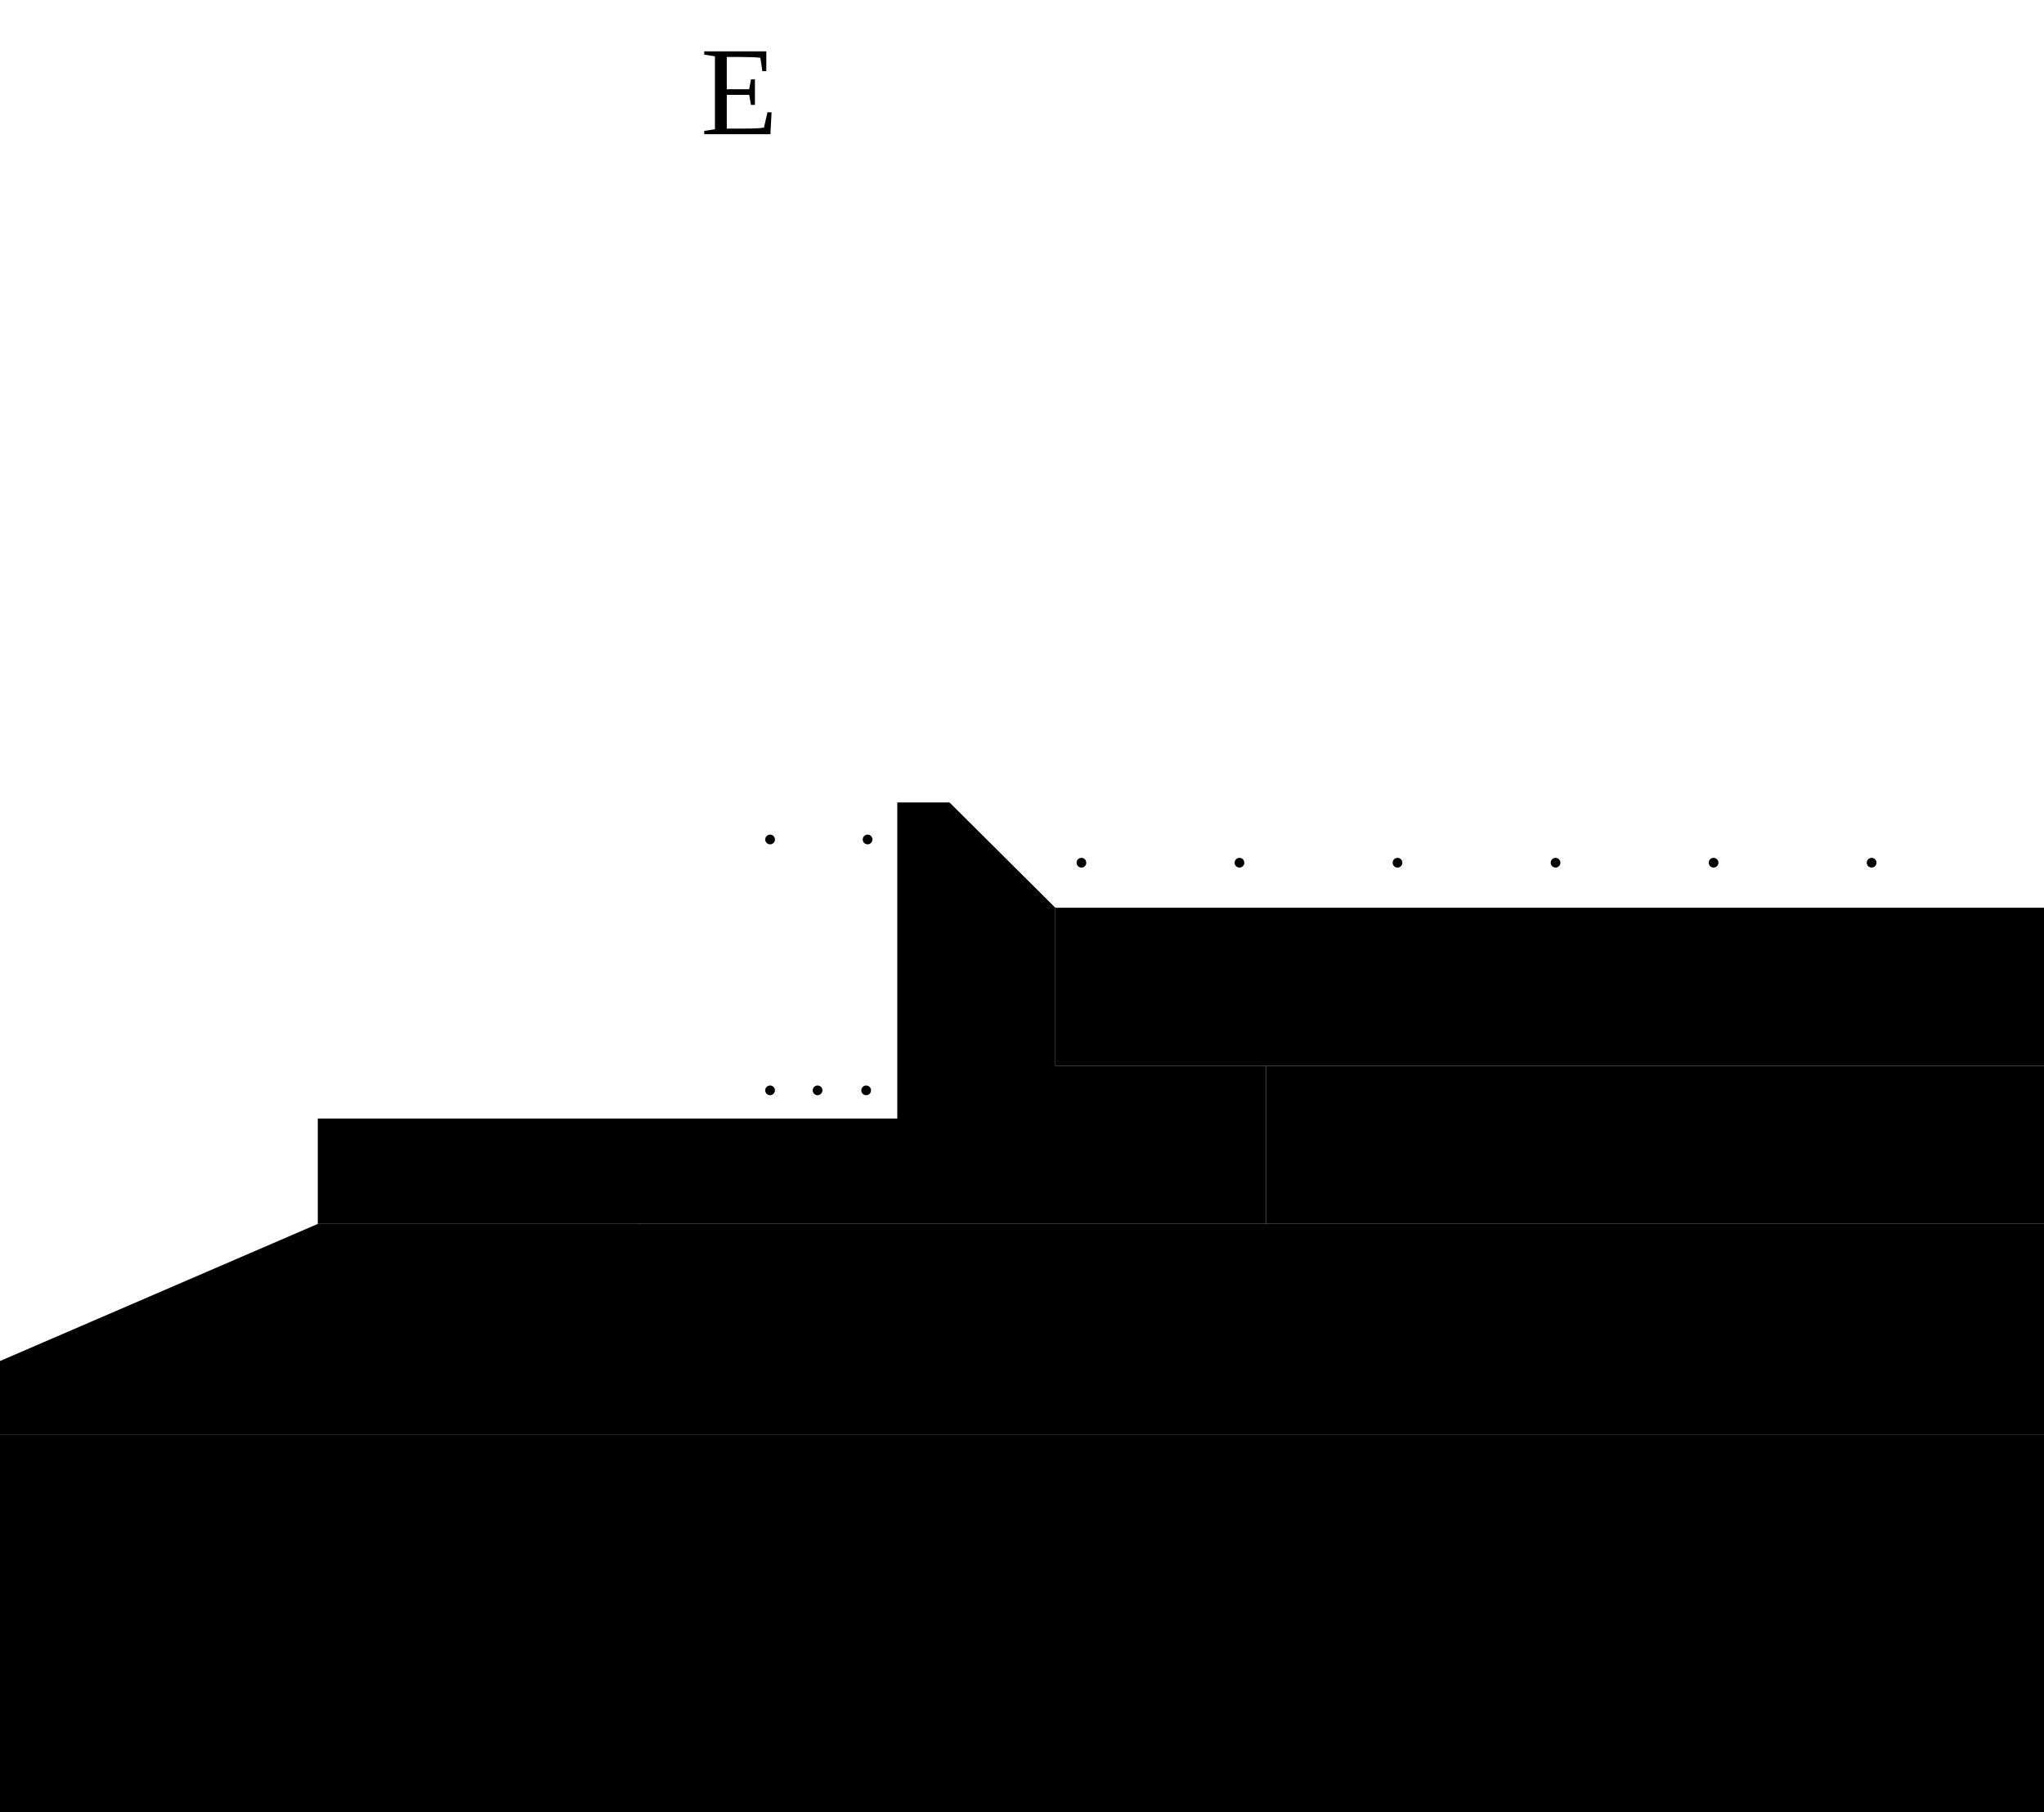
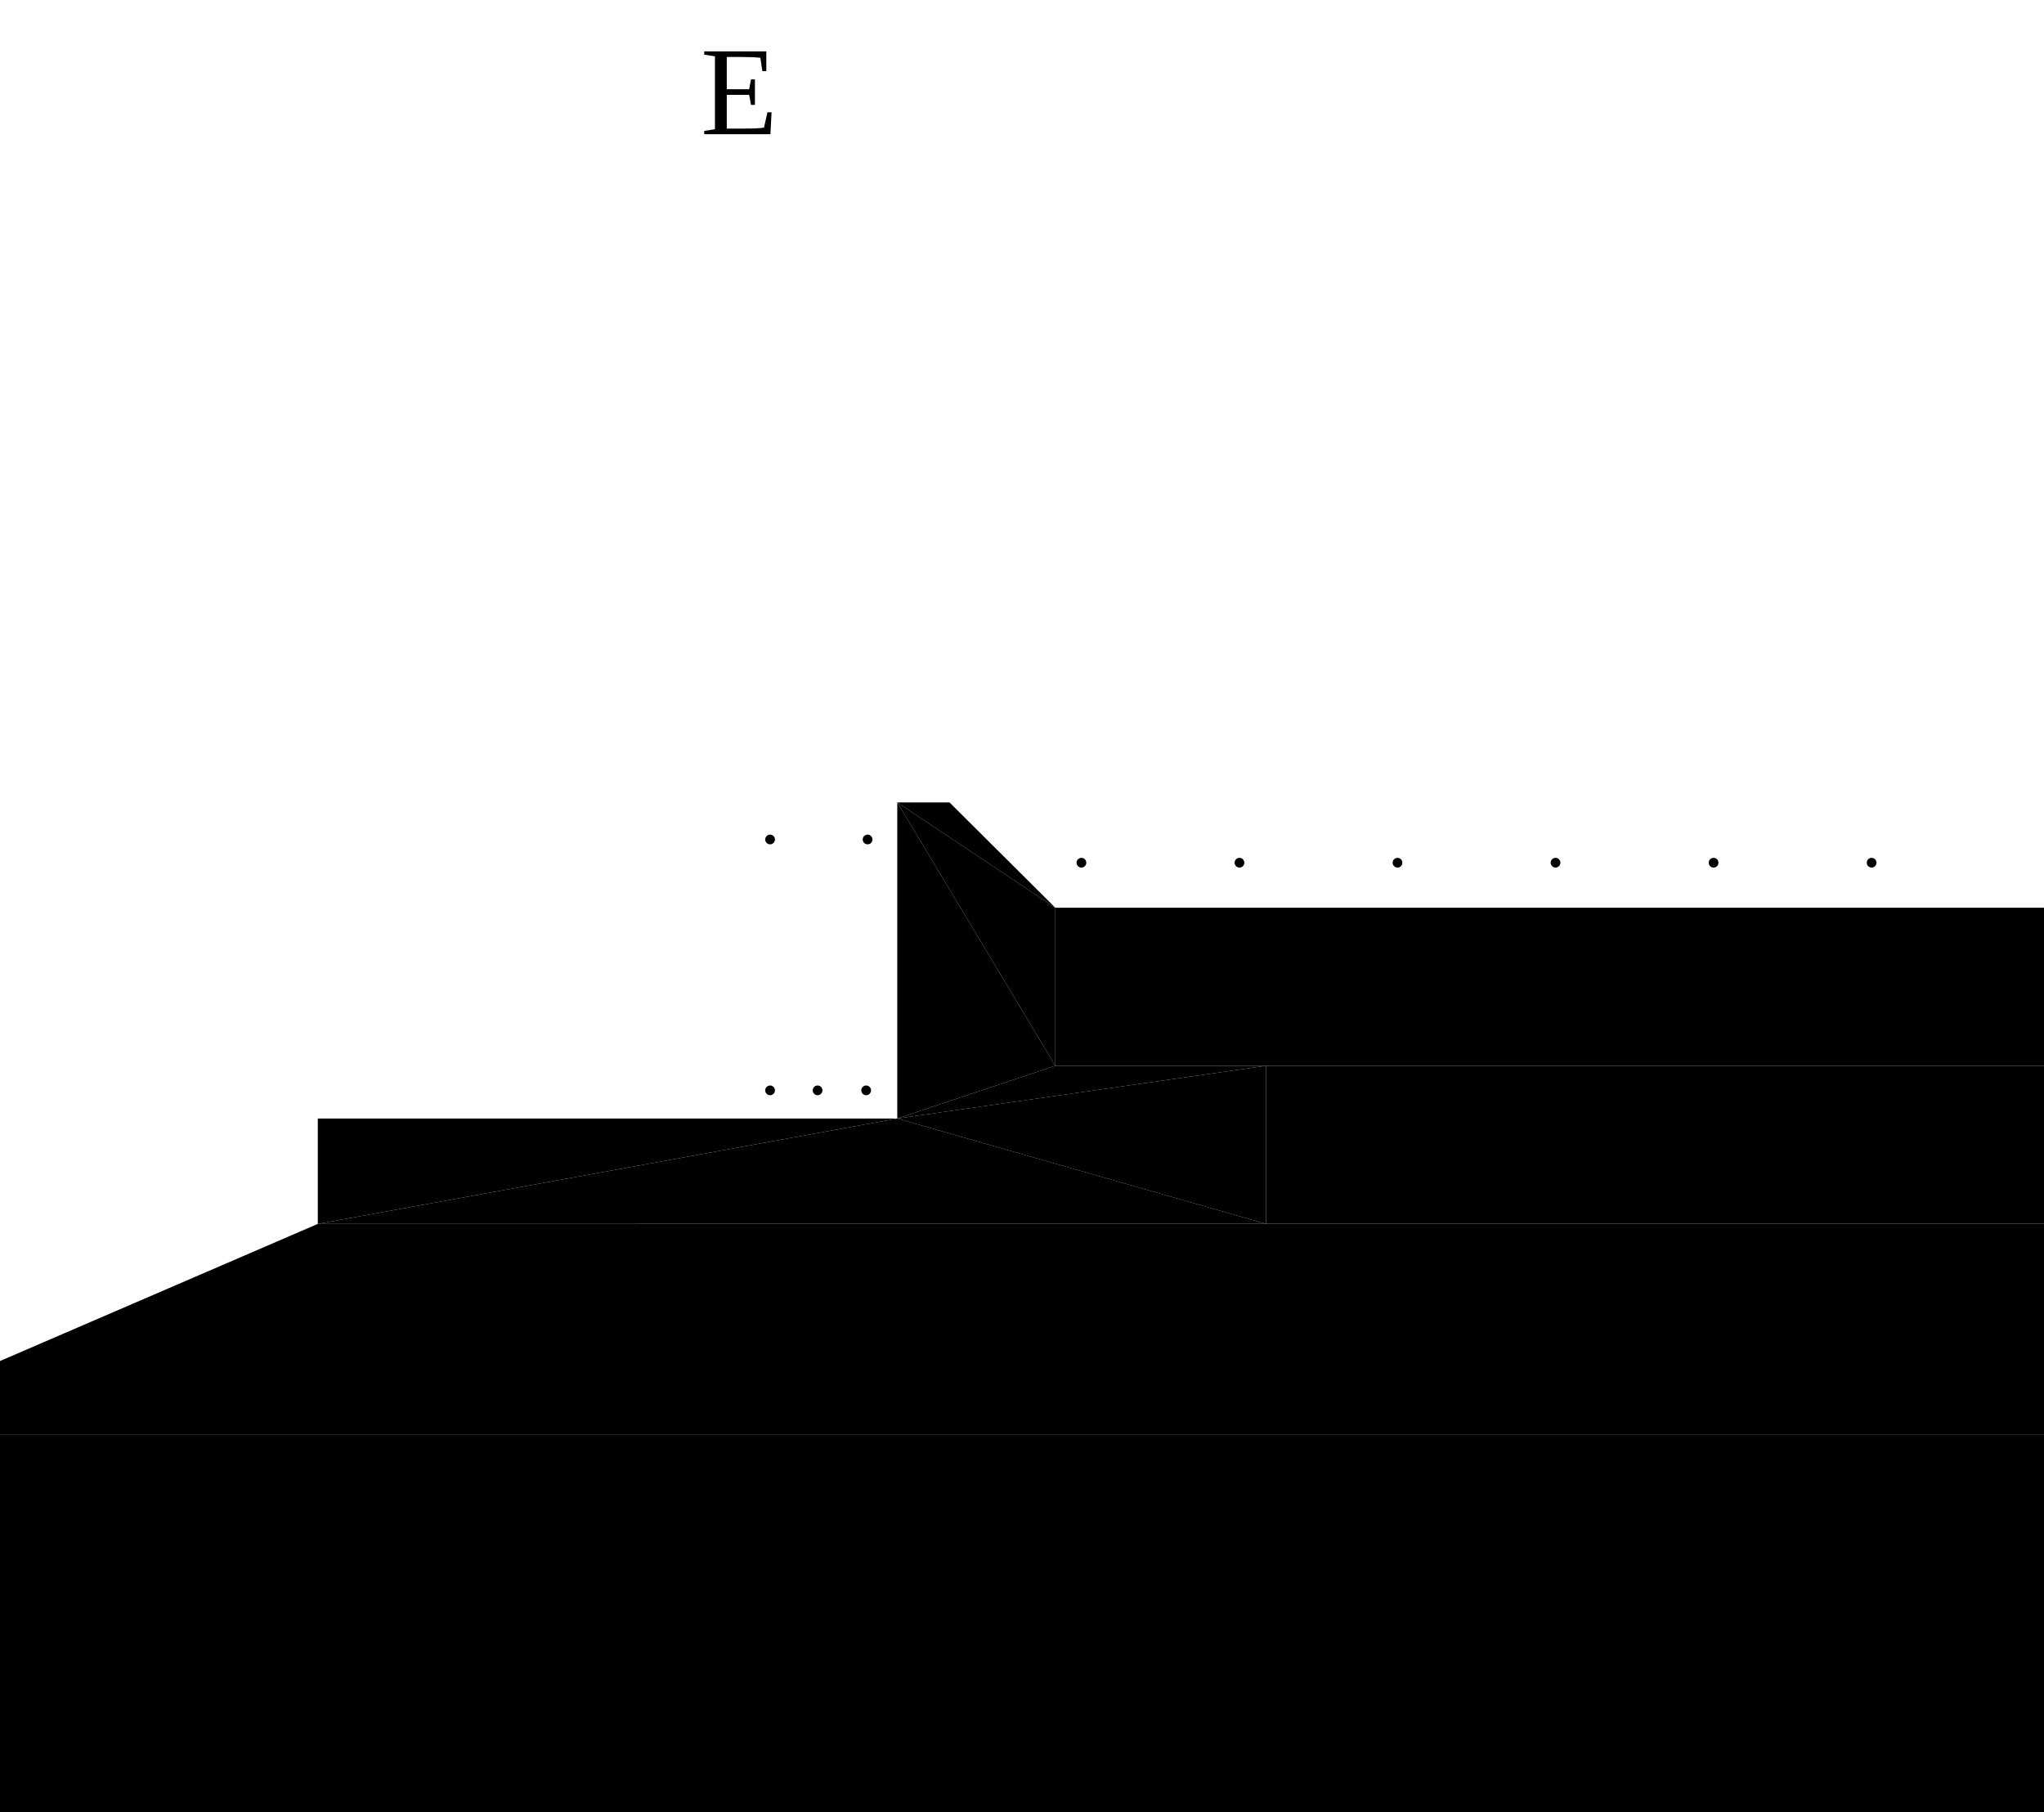
<svg xmlns="http://www.w3.org/2000/svg" xmlns:xlink="http://www.w3.org/1999/xlink" baseProfile="full" data-scale="1:10" height="171.955mm" id="root" version="1.1" viewBox="0 0 194 171.955" width="194mm">
  <defs />
+   <use transform="rotate(-90, 859.1646, -179.1132)" x="859.165" xlink:href="#elevation-arrow" y="-179.113" />
+   <use x="859.165" xlink:href="#elevation-tag" y="-179.113" />
+   <text class="ELEVATION" dominant-baseline="middle" text-anchor="middle" x="859.165" y="-181.613">-</text>
+   <text class="ELEVATION" dominant-baseline="middle" text-anchor="middle" x="859.165" y="-176.613">-</text>
+   <line class="GlobalId-1wF9jp5HDA48snb$D3h2sk IfcAnnotation PredefinedType-ContT8" x1="101.617" x2="197.538" y1="82.536" y2="82.536" />
+   <line class="GlobalId-1wF9jp5HDA48snb$D3h2sk IfcAnnotation PredefinedType-ContT8" x1="76.992" x2="110.29" y1="80.448" y2="80.448" />
+   <path class="GlobalId-073MQysBP4vvztxKe6tvaa IfcAnnotation PredefinedType-SAND" d="M -16.263 136.179 L 234.185 136.179 L 234.185 116.151 L 30.162 116.151 L -16.263 136.179" />
+   <path class="GlobalId-2HYG3x8x59IeN8MjPj3onQ IfcAnnotation PredefinedType-INSULATIONRIGID" d="M 255.776 116.145 L 255.776 101.145 L 120.162 101.145 L 120.162 116.145 L 255.776 116.145" />
+   <path class="GlobalId-22$sHobhvDePpThqzxDsu5 IfcAnnotation PredefinedType-TEXTLEADER small" d="M 141.591 57.686 L 129.414 76.186" />
+   <text dominant-baseline="baseline" style="font-size: 0;" text-anchor="start" transform="translate(141.591, 57.68643) rotate(-8.537736462515939e-07)">
+     <tspan class="GlobalId-22$sHobhvDePpThqzxDsu5 IfcAnnotation PredefinedType-TEXTLEADER small" dy="0em" x="0" y="0">C25 beton, terrændæk</tspan>
+   </text>
+   <path class="GlobalId-29GUTd4UjD5ulL5bw06pMz IfcAnnotation PredefinedType-TEXTLEADER small" d="M 120.114 40.894 L 98.62 80.448" />
+   <text dominant-baseline="baseline" style="font-size: 0;" text-anchor="start" transform="translate(120.114, 40.89363) rotate(-8.537736462515939e-07)">
+     <tspan class="GlobalId-29GUTd4UjD5ulL5bw06pMz IfcAnnotation PredefinedType-TEXTLEADER small" dy="0em" x="0" y="0">z-binder rustfri Ø6, pr. 400mm</tspan>
+   </text>
+   <path class="GlobalId-1z4cdngZH3M9SmfzSmW_Kk IfcAnnotation PredefinedType-EARTH" d="M 216.388 136.179 L 216.388 180.604 L -3.79 180.604 L -3.79 136.179 L 216.388 136.179" />
+   <use transform="rotate(90, -668.02, 119.6507)" x="-668.02" xlink:href="#elevation-arrow" y="119.651" />
+   <use x="-668.02" xlink:href="#elevation-tag" y="119.651" />
+   <text class="ELEVATION" dominant-baseline="middle" text-anchor="middle" x="-668.02" y="117.151">-</text>
+   <text class="ELEVATION" dominant-baseline="middle" text-anchor="middle" x="-668.02" y="122.151">-</text>
+   <path class="GlobalId-1F2AqLpuv2yvZcgHzJmyKK IfcAnnotation PredefinedType-BREAKLINE" d="M 58.28 2.301 L 79.49 2.355 L 100.7 2.409" />
  <path class="GlobalId-0z_1QDGJzBzRRqnTvLN23_ IfcAnnotation PredefinedType-TEXTLEADER small" d="M 122.145 17.964 L 94.662 71.651" />
  <text dominant-baseline="baseline" style="font-size: 0;" text-anchor="start" transform="translate(122.145, 17.96352) rotate(-8.537736462515939e-07)">
    <tspan class="GlobalId-0z_1QDGJzBzRRqnTvLN23_ IfcAnnotation PredefinedType-TEXTLEADER small" dy="0em" x="0" y="0">Træskelet, jf. detalje herom</tspan>
  </text>
  <path class="GlobalId-0ZmM6u0bL3jutUCe7NvexO IfcAnnotation PredefinedType-SECTIONLEVEL" d="M 161.167 136.151 L -63.175 136.151" />
  <text dominant-baseline="baseline" style="font-size: 0;" text-anchor="start" transform="translate(161.1671, 132.6507) rotate(0.0)">
    <tspan class="SECTIONLEVEL" dy="-1em" x="0" y="0">UK Fundament</tspan>
    <tspan class="SECTIONLEVEL" dy="0em" x="0" y="0">RL -165</tspan>
  </text>
  <path class="GlobalId-2KFYi2kCP4GvnHlO0h8HF7 IfcAnnotation PredefinedType-TEXTLEADER small" d="M 122.145 17.964 L 94.662 17.964" />
  <text dominant-baseline="baseline" style="font-size: 0;" text-anchor="start" transform="translate(122.145, 17.96352) rotate(-8.537736462515939e-07)">
    <tspan class="GlobalId-2KFYi2kCP4GvnHlO0h8HF7 IfcAnnotation PredefinedType-TEXTLEADER small" dy="0em" x="0" y="0">Træskelet, jf. detalje herom</tspan>
  </text>
  <line class="GlobalId-0VVYPgRY1CsRUXeYRy7bR9 IfcAnnotation PredefinedType-GRID" stroke-dasharray="12.5, 3, 3, 3" x1="70.162" x2="70.162" y1="163.892" y2="9.982" />
  <text class="GRID" dominant-baseline="middle" text-anchor="middle" x="70.162" y="163.892">E</text>
  <text class="GRID" dominant-baseline="middle" text-anchor="middle" x="70.162" y="9.982">E</text>
  <path class="GlobalId-2n$KvG1811V8EHB4sPZunZ IfcAnnotation PredefinedType-TEXTLEADER small" d="M 78.419 130.843 L 78.33 136.179" />
  <text dominant-baseline="baseline" style="font-size: 0;" text-anchor="start" transform="translate(78.4186, 130.8432) rotate(-8.537736462515939e-07)">
    <tspan class="GlobalId-2n$KvG1811V8EHB4sPZunZ IfcAnnotation PredefinedType-TEXTLEADER small" dy="0em" x="0" y="0">OSBL</tspan>
  </text>
-   <path class="GlobalId-0Y2m1M6CrADPrazH$WBsr9 IfcAnnotation PredefinedType-BLACK" d="M 72.636 103.567 L 72.662 103.653 L 72.704 103.733 L 72.762 103.803 L 72.832 103.86 L 72.912 103.903 L 72.998 103.929 L 73.088 103.938 L 73.178 103.929 L 73.265 103.903 L 73.345 103.86 L 73.415 103.803 L 73.472 103.733 L 73.515 103.653 L 73.541 103.567 L 73.55 103.477 L 73.541 103.386 L 73.515 103.3 L 73.472 103.22 L 73.415 103.15 L 73.345 103.093 L 73.265 103.05 L 73.178 103.024 L 73.088 103.015 L 72.998 103.024 L 72.912 103.05 L 72.832 103.093 L 72.762 103.15 L 72.704 103.22 L 72.662 103.3 L 72.636 103.386 L 72.627 103.477 L 72.636 103.567" />
-   <path class="GlobalId-0Y2m1M6CrADPrazH$WBsr9 IfcAnnotation PredefinedType-BLACK" d="M 81.756 103.567 L 81.782 103.653 L 81.825 103.733 L 81.882 103.803 L 81.952 103.86 L 82.032 103.903 L 82.119 103.929 L 82.209 103.938 L 82.299 103.929 L 82.386 103.903 L 82.466 103.86 L 82.535 103.803 L 82.593 103.733 L 82.636 103.653 L 82.662 103.567 L 82.671 103.477 L 82.662 103.386 L 82.636 103.3 L 82.593 103.22 L 82.535 103.15 L 82.466 103.093 L 82.386 103.05 L 82.299 103.024 L 82.209 103.015 L 82.119 103.024 L 82.032 103.05 L 81.952 103.093 L 81.882 103.15 L 81.825 103.22 L 81.782 103.3 L 81.756 103.386 L 81.747 103.477 L 81.756 103.567" />
-   <path class="GlobalId-0Y2m1M6CrADPrazH$WBsr9 IfcAnnotation PredefinedType-BLACK" d="M 77.145 103.567 L 77.172 103.653 L 77.214 103.733 L 77.272 103.803 L 77.342 103.86 L 77.422 103.903 L 77.508 103.929 L 77.598 103.938 L 77.688 103.929 L 77.775 103.903 L 77.855 103.86 L 77.925 103.803 L 77.982 103.733 L 78.025 103.653 L 78.051 103.567 L 78.06 103.477 L 78.051 103.386 L 78.025 103.3 L 77.982 103.22 L 77.925 103.15 L 77.855 103.093 L 77.775 103.05 L 77.688 103.024 L 77.598 103.015 L 77.508 103.024 L 77.422 103.05 L 77.342 103.093 L 77.272 103.15 L 77.214 103.22 L 77.172 103.3 L 77.145 103.386 L 77.137 103.477 L 77.145 103.567" />
-   <path class="GlobalId-0Y2m1M6CrADPrazH$WBsr9 IfcAnnotation PredefinedType-BLACK" d="M 72.637 79.758 L 72.663 79.844 L 72.706 79.924 L 72.763 79.994 L 72.833 80.051 L 72.913 80.094 L 73 80.12 L 73.09 80.129 L 73.18 80.12 L 73.266 80.094 L 73.346 80.051 L 73.416 79.994 L 73.474 79.924 L 73.516 79.844 L 73.543 79.758 L 73.552 79.668 L 73.543 79.577 L 73.516 79.491 L 73.474 79.411 L 73.416 79.341 L 73.346 79.284 L 73.266 79.241 L 73.18 79.215 L 73.09 79.206 L 73 79.215 L 72.913 79.241 L 72.833 79.284 L 72.763 79.341 L 72.706 79.411 L 72.663 79.491 L 72.637 79.577 L 72.628 79.668 L 72.637 79.758" />
-   <path class="GlobalId-0Y2m1M6CrADPrazH$WBsr9 IfcAnnotation PredefinedType-BLACK" d="M 81.891 79.758 L 81.918 79.844 L 81.96 79.924 L 82.018 79.994 L 82.088 80.051 L 82.168 80.094 L 82.254 80.12 L 82.344 80.129 L 82.434 80.12 L 82.521 80.094 L 82.601 80.051 L 82.671 79.994 L 82.728 79.924 L 82.771 79.844 L 82.797 79.758 L 82.806 79.668 L 82.797 79.577 L 82.771 79.491 L 82.728 79.411 L 82.671 79.341 L 82.601 79.284 L 82.521 79.241 L 82.434 79.215 L 82.344 79.206 L 82.254 79.215 L 82.168 79.241 L 82.088 79.284 L 82.018 79.341 L 81.96 79.411 L 81.918 79.491 L 81.891 79.577 L 81.883 79.668 L 81.891 79.758" />
-   <path class="GlobalId-0Y2m1M6CrADPrazH$WBsr9 IfcAnnotation PredefinedType-BLACK" d="M 102.187 81.962 L 102.213 82.049 L 102.256 82.129 L 102.313 82.199 L 102.383 82.256 L 102.463 82.299 L 102.55 82.325 L 102.64 82.334 L 102.73 82.325 L 102.816 82.299 L 102.896 82.256 L 102.966 82.199 L 103.023 82.129 L 103.066 82.049 L 103.092 81.962 L 103.101 81.872 L 103.092 81.782 L 103.066 81.696 L 103.023 81.616 L 102.966 81.546 L 102.896 81.488 L 102.816 81.446 L 102.73 81.42 L 102.64 81.411 L 102.55 81.42 L 102.463 81.446 L 102.383 81.488 L 102.313 81.546 L 102.256 81.616 L 102.213 81.696 L 102.187 81.782 L 102.178 81.872 L 102.187 81.962" />
-   <path class="GlobalId-0Y2m1M6CrADPrazH$WBsr9 IfcAnnotation PredefinedType-BLACK" d="M 117.187 81.962 L 117.213 82.049 L 117.256 82.129 L 117.313 82.199 L 117.383 82.256 L 117.463 82.299 L 117.55 82.325 L 117.64 82.334 L 117.73 82.325 L 117.816 82.299 L 117.896 82.256 L 117.966 82.199 L 118.023 82.129 L 118.066 82.049 L 118.092 81.962 L 118.101 81.872 L 118.092 81.782 L 118.066 81.696 L 118.023 81.616 L 117.966 81.546 L 117.896 81.488 L 117.816 81.446 L 117.73 81.42 L 117.64 81.411 L 117.55 81.42 L 117.463 81.446 L 117.383 81.488 L 117.313 81.546 L 117.256 81.616 L 117.213 81.696 L 117.187 81.782 L 117.178 81.872 L 117.187 81.962" />
-   <path class="GlobalId-0Y2m1M6CrADPrazH$WBsr9 IfcAnnotation PredefinedType-BLACK" d="M 132.187 81.962 L 132.213 82.049 L 132.256 82.129 L 132.313 82.199 L 132.383 82.256 L 132.463 82.299 L 132.55 82.325 L 132.64 82.334 L 132.73 82.325 L 132.816 82.299 L 132.896 82.256 L 132.966 82.199 L 133.024 82.129 L 133.066 82.049 L 133.092 81.962 L 133.101 81.872 L 133.092 81.782 L 133.066 81.696 L 133.024 81.616 L 132.966 81.546 L 132.896 81.488 L 132.816 81.446 L 132.73 81.42 L 132.64 81.411 L 132.55 81.42 L 132.463 81.446 L 132.383 81.488 L 132.313 81.546 L 132.256 81.616 L 132.213 81.696 L 132.187 81.782 L 132.178 81.872 L 132.187 81.962" />
-   <path class="GlobalId-0Y2m1M6CrADPrazH$WBsr9 IfcAnnotation PredefinedType-BLACK" d="M 147.187 81.962 L 147.213 82.049 L 147.256 82.129 L 147.313 82.199 L 147.383 82.256 L 147.463 82.299 L 147.549 82.325 L 147.64 82.334 L 147.73 82.325 L 147.816 82.299 L 147.896 82.256 L 147.966 82.199 L 148.023 82.129 L 148.066 82.049 L 148.092 81.962 L 148.101 81.872 L 148.092 81.782 L 148.066 81.696 L 148.023 81.616 L 147.966 81.546 L 147.896 81.488 L 147.816 81.446 L 147.73 81.42 L 147.64 81.411 L 147.549 81.42 L 147.463 81.446 L 147.383 81.488 L 147.313 81.546 L 147.256 81.616 L 147.213 81.696 L 147.187 81.782 L 147.178 81.872 L 147.187 81.962" />
-   <path class="GlobalId-0Y2m1M6CrADPrazH$WBsr9 IfcAnnotation PredefinedType-BLACK" d="M 162.187 81.962 L 162.213 82.049 L 162.256 82.129 L 162.313 82.199 L 162.383 82.256 L 162.463 82.299 L 162.55 82.325 L 162.64 82.334 L 162.73 82.325 L 162.816 82.299 L 162.896 82.256 L 162.966 82.199 L 163.024 82.129 L 163.066 82.049 L 163.092 81.962 L 163.101 81.872 L 163.092 81.782 L 163.066 81.696 L 163.024 81.616 L 162.966 81.546 L 162.896 81.488 L 162.816 81.446 L 162.73 81.42 L 162.64 81.411 L 162.55 81.42 L 162.463 81.446 L 162.383 81.488 L 162.313 81.546 L 162.256 81.616 L 162.213 81.696 L 162.187 81.782 L 162.178 81.872 L 162.187 81.962" />
-   <path class="GlobalId-0Y2m1M6CrADPrazH$WBsr9 IfcAnnotation PredefinedType-BLACK" d="M 177.187 81.962 L 177.213 82.049 L 177.256 82.129 L 177.313 82.199 L 177.383 82.256 L 177.463 82.299 L 177.55 82.325 L 177.64 82.334 L 177.73 82.325 L 177.816 82.299 L 177.896 82.256 L 177.966 82.199 L 178.023 82.129 L 178.066 82.049 L 178.092 81.962 L 178.101 81.872 L 178.092 81.782 L 178.066 81.696 L 178.023 81.616 L 177.966 81.546 L 177.896 81.488 L 177.816 81.446 L 177.73 81.42 L 177.64 81.411 L 177.55 81.42 L 177.463 81.446 L 177.383 81.488 L 177.313 81.546 L 177.256 81.616 L 177.213 81.696 L 177.187 81.782 L 177.178 81.872 L 177.187 81.962" />
+   <path class="GlobalId-0Y2m1M6CrADPrazH$WBsr9 IfcAnnotation PredefinedType-BLACK" d="M 81.952 103.86 L 82.032 103.903 L 82.119 103.929 L 82.209 103.938 L 82.299 103.929 L 82.386 103.903 L 82.466 103.86 L 82.535 103.803 L 82.593 103.733 L 82.636 103.653 L 82.662 103.567 L 82.671 103.477 L 82.662 103.386 L 82.636 103.3 L 82.593 103.22 L 82.535 103.15 L 82.466 103.093 L 82.386 103.05 L 82.299 103.024 L 82.209 103.015 L 82.119 103.024 L 82.032 103.05 L 81.952 103.093 L 81.882 103.15 L 81.825 103.22 L 81.782 103.3 L 81.756 103.386 L 81.747 103.477 L 81.756 103.567 L 81.782 103.653 L 81.825 103.733 L 81.882 103.803 L 81.952 103.86" />
+   <path class="GlobalId-0Y2m1M6CrADPrazH$WBsr9 IfcAnnotation PredefinedType-BLACK" d="M 177.55 82.325 L 177.64 82.334 L 177.73 82.325 L 177.816 82.299 L 177.896 82.256 L 177.966 82.199 L 178.023 82.129 L 178.066 82.049 L 178.092 81.962 L 178.101 81.872 L 178.092 81.782 L 178.066 81.696 L 178.023 81.616 L 177.966 81.546 L 177.896 81.488 L 177.816 81.446 L 177.73 81.42 L 177.64 81.411 L 177.55 81.42 L 177.463 81.446 L 177.383 81.488 L 177.313 81.546 L 177.256 81.616 L 177.213 81.696 L 177.187 81.782 L 177.178 81.872 L 177.187 81.962 L 177.213 82.049 L 177.256 82.129 L 177.313 82.199 L 177.383 82.256 L 177.463 82.299 L 177.55 82.325" />
+   <path class="GlobalId-0Y2m1M6CrADPrazH$WBsr9 IfcAnnotation PredefinedType-BLACK" d="M 77.145 103.386 L 77.137 103.477 L 77.145 103.567 L 77.172 103.653 L 77.214 103.733 L 77.272 103.803 L 77.342 103.86 L 77.422 103.903 L 77.508 103.929 L 77.598 103.938 L 77.688 103.929 L 77.775 103.903 L 77.855 103.86 L 77.925 103.803 L 77.982 103.733 L 78.025 103.653 L 78.051 103.567 L 78.06 103.477 L 78.051 103.386 L 78.025 103.3 L 77.982 103.22 L 77.925 103.15 L 77.855 103.093 L 77.775 103.05 L 77.688 103.024 L 77.598 103.015 L 77.508 103.024 L 77.422 103.05 L 77.342 103.093 L 77.272 103.15 L 77.214 103.22 L 77.172 103.3 L 77.145 103.386" />
+   <path class="GlobalId-0Y2m1M6CrADPrazH$WBsr9 IfcAnnotation PredefinedType-BLACK" d="M 82.088 79.284 L 82.018 79.341 L 81.96 79.411 L 81.918 79.491 L 81.891 79.577 L 81.883 79.668 L 81.891 79.758 L 81.918 79.844 L 81.96 79.924 L 82.018 79.994 L 82.088 80.051 L 82.168 80.094 L 82.254 80.12 L 82.344 80.129 L 82.434 80.12 L 82.521 80.094 L 82.601 80.051 L 82.671 79.994 L 82.728 79.924 L 82.771 79.844 L 82.797 79.758 L 82.806 79.668 L 82.797 79.577 L 82.771 79.491 L 82.728 79.411 L 82.671 79.341 L 82.601 79.284 L 82.521 79.241 L 82.434 79.215 L 82.344 79.206 L 82.254 79.215 L 82.168 79.241 L 82.088 79.284" />
+   <path class="GlobalId-0Y2m1M6CrADPrazH$WBsr9 IfcAnnotation PredefinedType-BLACK" d="M 147.383 81.488 L 147.313 81.546 L 147.256 81.616 L 147.213 81.696 L 147.187 81.782 L 147.178 81.872 L 147.187 81.962 L 147.213 82.049 L 147.256 82.129 L 147.313 82.199 L 147.383 82.256 L 147.463 82.299 L 147.549 82.325 L 147.64 82.334 L 147.73 82.325 L 147.816 82.299 L 147.896 82.256 L 147.966 82.199 L 148.023 82.129 L 148.066 82.049 L 148.092 81.962 L 148.101 81.872 L 148.092 81.782 L 148.066 81.696 L 148.023 81.616 L 147.966 81.546 L 147.896 81.488 L 147.816 81.446 L 147.73 81.42 L 147.64 81.411 L 147.549 81.42 L 147.463 81.446 L 147.383 81.488" />
+   <path class="GlobalId-0Y2m1M6CrADPrazH$WBsr9 IfcAnnotation PredefinedType-BLACK" d="M 118.066 81.696 L 118.023 81.616 L 117.966 81.546 L 117.896 81.488 L 117.816 81.446 L 117.73 81.42 L 117.64 81.411 L 117.55 81.42 L 117.463 81.446 L 117.383 81.488 L 117.313 81.546 L 117.256 81.616 L 117.213 81.696 L 117.187 81.782 L 117.178 81.872 L 117.187 81.962 L 117.213 82.049 L 117.256 82.129 L 117.313 82.199 L 117.383 82.256 L 117.463 82.299 L 117.55 82.325 L 117.64 82.334 L 117.73 82.325 L 117.816 82.299 L 117.896 82.256 L 117.966 82.199 L 118.023 82.129 L 118.066 82.049 L 118.092 81.962 L 118.101 81.872 L 118.092 81.782 L 118.066 81.696" />
+   <path class="GlobalId-0Y2m1M6CrADPrazH$WBsr9 IfcAnnotation PredefinedType-BLACK" d="M 132.383 82.256 L 132.463 82.299 L 132.55 82.325 L 132.64 82.334 L 132.73 82.325 L 132.816 82.299 L 132.896 82.256 L 132.966 82.199 L 133.024 82.129 L 133.066 82.049 L 133.092 81.962 L 133.101 81.872 L 133.092 81.782 L 133.066 81.696 L 133.024 81.616 L 132.966 81.546 L 132.896 81.488 L 132.816 81.446 L 132.73 81.42 L 132.64 81.411 L 132.55 81.42 L 132.463 81.446 L 132.383 81.488 L 132.313 81.546 L 132.256 81.616 L 132.213 81.696 L 132.187 81.782 L 132.178 81.872 L 132.187 81.962 L 132.213 82.049 L 132.256 82.129 L 132.313 82.199 L 132.383 82.256" />
+   <path class="GlobalId-0Y2m1M6CrADPrazH$WBsr9 IfcAnnotation PredefinedType-BLACK" d="M 73.265 103.903 L 73.345 103.86 L 73.415 103.803 L 73.472 103.733 L 73.515 103.653 L 73.541 103.567 L 73.55 103.477 L 73.541 103.386 L 73.515 103.3 L 73.472 103.22 L 73.415 103.15 L 73.345 103.093 L 73.265 103.05 L 73.178 103.024 L 73.088 103.015 L 72.998 103.024 L 72.912 103.05 L 72.832 103.093 L 72.762 103.15 L 72.704 103.22 L 72.662 103.3 L 72.636 103.386 L 72.627 103.477 L 72.636 103.567 L 72.662 103.653 L 72.704 103.733 L 72.762 103.803 L 72.832 103.86 L 72.912 103.903 L 72.998 103.929 L 73.088 103.938 L 73.178 103.929 L 73.265 103.903" />
+   <path class="GlobalId-0Y2m1M6CrADPrazH$WBsr9 IfcAnnotation PredefinedType-BLACK" d="M 162.73 81.42 L 162.64 81.411 L 162.549 81.42 L 162.463 81.446 L 162.383 81.488 L 162.313 81.546 L 162.256 81.616 L 162.213 81.696 L 162.187 81.782 L 162.178 81.872 L 162.187 81.962 L 162.213 82.049 L 162.256 82.129 L 162.313 82.199 L 162.383 82.256 L 162.463 82.299 L 162.549 82.325 L 162.64 82.334 L 162.73 82.325 L 162.816 82.299 L 162.896 82.256 L 162.966 82.199 L 163.024 82.129 L 163.066 82.049 L 163.092 81.962 L 163.101 81.872 L 163.092 81.782 L 163.066 81.696 L 163.024 81.616 L 162.966 81.546 L 162.896 81.488 L 162.816 81.446 L 162.73 81.42" />
+   <path class="GlobalId-0Y2m1M6CrADPrazH$WBsr9 IfcAnnotation PredefinedType-BLACK" d="M 72.637 79.577 L 72.628 79.668 L 72.637 79.758 L 72.663 79.844 L 72.706 79.924 L 72.763 79.994 L 72.833 80.051 L 72.913 80.094 L 73 80.12 L 73.09 80.129 L 73.18 80.12 L 73.266 80.094 L 73.346 80.051 L 73.416 79.994 L 73.474 79.924 L 73.516 79.844 L 73.543 79.758 L 73.552 79.668 L 73.543 79.577 L 73.516 79.491 L 73.474 79.411 L 73.416 79.341 L 73.346 79.284 L 73.266 79.241 L 73.18 79.215 L 73.09 79.206 L 73 79.215 L 72.913 79.241 L 72.833 79.284 L 72.763 79.341 L 72.706 79.411 L 72.663 79.491 L 72.637 79.577" />
+   <path class="GlobalId-0Y2m1M6CrADPrazH$WBsr9 IfcAnnotation PredefinedType-BLACK" d="M 102.73 81.42 L 102.64 81.411 L 102.55 81.42 L 102.463 81.446 L 102.383 81.488 L 102.313 81.546 L 102.256 81.616 L 102.213 81.696 L 102.187 81.782 L 102.178 81.872 L 102.187 81.962 L 102.213 82.049 L 102.256 82.129 L 102.313 82.199 L 102.383 82.256 L 102.463 82.299 L 102.55 82.325 L 102.64 82.334 L 102.73 82.325 L 102.816 82.299 L 102.896 82.256 L 102.966 82.199 L 103.023 82.129 L 103.066 82.049 L 103.092 81.962 L 103.101 81.872 L 103.092 81.782 L 103.066 81.696 L 103.023 81.616 L 102.966 81.546 L 102.896 81.488 L 102.816 81.446 L 102.73 81.42" />
+   <path class="GlobalId-34SKrHg911UQM$JJvfjpWF IfcAnnotation PredefinedType-EXPANDEDCLAY" d="M 120.162 116.145 L 30.162 116.151 L 85.162 106.151 L 120.162 116.145" />
+   <path class="GlobalId-34SKrHg911UQM$JJvfjpWF IfcAnnotation PredefinedType-EXPANDEDCLAY" d="M 30.162 106.151 L 85.162 106.151 L 30.162 116.151 L 30.162 106.151" />
+   <path class="GlobalId-34SKrHg911UQM$JJvfjpWF IfcAnnotation PredefinedType-EXPANDEDCLAY" d="M 85.162 76.151 L 100.162 101.145 L 85.162 106.151 L 85.162 76.151" />
+   <path class="GlobalId-34SKrHg911UQM$JJvfjpWF IfcAnnotation PredefinedType-EXPANDEDCLAY" d="M 90.12 76.151 L 100.162 86.145 L 85.162 76.151 L 90.12 76.151" />
+   <path class="GlobalId-34SKrHg911UQM$JJvfjpWF IfcAnnotation PredefinedType-EXPANDEDCLAY" d="M 100.162 101.145 L 85.162 76.151 L 100.162 86.145 L 100.162 101.145" />
+   <path class="GlobalId-34SKrHg911UQM$JJvfjpWF IfcAnnotation PredefinedType-EXPANDEDCLAY" d="M 120.162 101.145 L 85.162 106.151 L 100.162 101.145 L 120.162 101.145" />
+   <path class="GlobalId-34SKrHg911UQM$JJvfjpWF IfcAnnotation PredefinedType-EXPANDEDCLAY" d="M 85.162 106.151 L 120.162 101.145 L 120.162 116.145 L 85.162 106.151" />
  <line class="GlobalId-3gc7UW$1H5shAre5qNZY5v IfcAnnotation PredefinedType-DIMENSION" x1="70.162" x2="94.662" y1="46.221" y2="46.221" />
  <text dominant-baseline="baseline" style="font-size: 0;" text-anchor="middle" transform="translate(82.4118, 45.22068) rotate(0.0)">
    <tspan class="DIMENSION" dy="0em" x="0" y="0">245</tspan>
  </text>
  <line class="GlobalId-3gc7UW$1H5shAre5qNZY5v IfcAnnotation PredefinedType-DIMENSION" x1="167.969" x2="167.969" y1="116.151" y2="101.145" />
  <text dominant-baseline="baseline" style="font-size: 0;" text-anchor="middle" transform="translate(166.969, 108.6478) rotate(-90)">
    <tspan class="DIMENSION" dy="0em" x="0" y="0">150</tspan>
  </text>
  <line class="GlobalId-3gc7UW$1H5shAre5qNZY5v IfcAnnotation PredefinedType-DIMENSION" x1="167.969" x2="167.969" y1="101.145" y2="86.145" />
  <text dominant-baseline="baseline" style="font-size: 0;" text-anchor="middle" transform="translate(166.969, 93.64491) rotate(-90)">
    <tspan class="DIMENSION" dy="0em" x="0" y="0">150</tspan>
  </text>
  <line class="GlobalId-3gc7UW$1H5shAre5qNZY5v IfcAnnotation PredefinedType-DIMENSION" x1="167.969" x2="167.969" y1="86.145" y2="76.165" />
  <text dominant-baseline="baseline" style="font-size: 0;" text-anchor="middle" transform="translate(166.969, 81.15472) rotate(-90)">
    <tspan class="DIMENSION" dy="0em" x="0" y="0">100</tspan>
  </text>
  <line class="GlobalId-3gc7UW$1H5shAre5qNZY5v IfcAnnotation PredefinedType-DIMENSION" x1="30.162" x2="70.162" y1="122.063" y2="122.063" />
  <text dominant-baseline="baseline" style="font-size: 0;" text-anchor="middle" transform="translate(50.16185, 121.0629) rotate(0.0)">
    <tspan class="DIMENSION" dy="0em" x="0" y="0">400</tspan>
  </text>
  <line class="GlobalId-3gc7UW$1H5shAre5qNZY5v IfcAnnotation PredefinedType-DIMENSION" x1="70.162" x2="85.162" y1="122.063" y2="122.063" />
  <text dominant-baseline="baseline" style="font-size: 0;" text-anchor="middle" transform="translate(77.66187, 121.0629) rotate(0.0)">
    <tspan class="DIMENSION" dy="0em" x="0" y="0">150</tspan>
  </text>
  <line class="GlobalId-3gc7UW$1H5shAre5qNZY5v IfcAnnotation PredefinedType-DIMENSION" x1="85.162" x2="90.146" y1="122.063" y2="122.063" />
  <text dominant-baseline="baseline" style="font-size: 0;" text-anchor="middle" transform="translate(93.14646, 121.0629) rotate(0.0)">
    <tspan class="DIMENSION" dy="0em" x="0" y="0">50</tspan>
  </text>
  <line class="GlobalId-3gc7UW$1H5shAre5qNZY5v IfcAnnotation PredefinedType-DIMENSION" x1="90.146" x2="100.162" y1="122.063" y2="122.063" />
  <text dominant-baseline="baseline" style="font-size: 0;" text-anchor="middle" transform="translate(95.15416, 121.0629) rotate(0.0)">
    <tspan class="DIMENSION" dy="0em" x="0" y="0">100</tspan>
  </text>
  <line class="GlobalId-3gc7UW$1H5shAre5qNZY5v IfcAnnotation PredefinedType-DIMENSION" x1="100.162" x2="120.162" y1="122.063" y2="122.063" />
  <text dominant-baseline="baseline" style="font-size: 0;" text-anchor="middle" transform="translate(110.1618, 121.0629) rotate(0.0)">
    <tspan class="DIMENSION" dy="0em" x="0" y="0">200</tspan>
  </text>
  <line class="GlobalId-3gc7UW$1H5shAre5qNZY5v IfcAnnotation PredefinedType-DIMENSION" x1="19.947" x2="19.947" y1="136.179" y2="116.151" />
  <text dominant-baseline="baseline" style="font-size: 0;" text-anchor="middle" transform="translate(18.94692, 126.1646) rotate(-90)">
    <tspan class="DIMENSION" dy="0em" x="0" y="0">200</tspan>
  </text>
  <line class="GlobalId-3gc7UW$1H5shAre5qNZY5v IfcAnnotation PredefinedType-DIMENSION" x1="19.947" x2="19.947" y1="116.151" y2="106.151" />
  <text dominant-baseline="baseline" style="font-size: 0;" text-anchor="middle" transform="translate(18.94692, 111.1507) rotate(-90)">
    <tspan class="DIMENSION" dy="0em" x="0" y="0">100</tspan>
  </text>
  <line class="GlobalId-3gc7UW$1H5shAre5qNZY5v IfcAnnotation PredefinedType-DIMENSION" x1="19.947" x2="19.947" y1="106.151" y2="76.151" />
  <text dominant-baseline="baseline" style="font-size: 0;" text-anchor="middle" transform="translate(18.94692, 91.15059) rotate(-90)">
    <tspan class="DIMENSION" dy="0em" x="0" y="0">300</tspan>
  </text>
  <line class="GlobalId-3gc7UW$1H5shAre5qNZY5v IfcAnnotation PredefinedType-DIMENSION" x1="10.374" x2="10.374" y1="136.179" y2="76.151" />
  <text dominant-baseline="baseline" style="font-size: 0;" text-anchor="middle" transform="translate(9.373747, 106.1645) rotate(-90)">
    <tspan class="DIMENSION" dy="0em" x="0" y="0">600</tspan>
  </text>
  <path class="GlobalId-18KmnUioz0YQjWFWf2H8Vw IfcAnnotation PredefinedType-SECTIONLEVEL" d="M 230.519 -193.849 L -18.481 -193.849" />
  <text dominant-baseline="baseline" style="font-size: 0;" text-anchor="start" transform="translate(230.5187, -197.3493) rotate(0.0)">
    <tspan class="SECTIONLEVEL" dy="-1em" x="0" y="0">OK stern</tspan>
    <tspan class="SECTIONLEVEL" dy="0em" x="0" y="0">RL +3135</tspan>
  </text>
  <path class="GlobalId-1J09UaEtf9UOnMX$N76$ub IfcAnnotation PredefinedType-TEXTLEADER small" d="M 138.405 49.468 L 116.911 82.536" />
  <text dominant-baseline="baseline" style="font-size: 0;" text-anchor="start" transform="translate(138.4049, 49.46762) rotate(-8.537736462515939e-07)">
    <tspan class="GlobalId-1J09UaEtf9UOnMX$N76$ub IfcAnnotation PredefinedType-TEXTLEADER small" dy="0em" x="0" y="0">Y8/150 BR, stødzone net. minimum dæklag 25mm</tspan>
  </text>
  <path class="GlobalId-1ZYfRphgnAxRHwnuhFfcKA IfcAnnotation PredefinedType-INSULATIONRIGID" d="M 235.776 101.145 L 235.776 86.145 L 100.162 86.145 L 100.162 101.145 L 235.776 101.145" />
-   <path class="GlobalId-34SKrHg911UQM$JJvfjpWF IfcAnnotation PredefinedType-EXPANDEDCLAY" d="M 30.162 106.151 L 85.162 106.151 L 85.162 76.151 L 90.12 76.151 L 100.162 86.145 L 100.162 101.145 L 120.162 101.145 L 120.162 116.145 L 30.162 116.151 L 30.162 106.151" />
  <path class="GlobalId-2ZWIQ0RNb9o9WYxcTaveeK IfcAnnotation PredefinedType-SECTIONLEVEL" d="M 159.301 76.151 L -63.175 76.151" />
  <text dominant-baseline="baseline" style="font-size: 0;" text-anchor="start" transform="translate(159.3014, 72.65067) rotate(0.0)">
    <tspan class="SECTIONLEVEL" dy="-1em" x="0" y="0">Stueplan</tspan>
    <tspan class="SECTIONLEVEL" dy="0em" x="0" y="0">RL +435</tspan>
  </text>
-   <line class="GlobalId-1hF0pRKQHDJRnxcDEDPD34 IfcAnnotation PredefinedType-ContT4" x1="70.162" x2="94.662" y1="71.651" y2="76.151" />
-   <line class="GlobalId-1hF0pRKQHDJRnxcDEDPD34 IfcAnnotation PredefinedType-ContT4" x1="94.662" x2="94.662" y1="76.151" y2="71.65" />
-   <line class="GlobalId-1hF0pRKQHDJRnxcDEDPD34 IfcAnnotation PredefinedType-ContT4" x1="94.662" x2="70.162" y1="71.65" y2="76.151" />
  <path class="GlobalId-2ZhesYYd9DvvYhPLkP56Ku IfcAnnotation PredefinedType-TEXTLEADER small" d="M 56.216 63.355 L 72.833 79.284" />
  <text dominant-baseline="baseline" style="font-size: 0;" text-anchor="end" transform="translate(56.21625, 63.35466) rotate(-8.537736462515939e-07)">
    <tspan class="GlobalId-2ZhesYYd9DvvYhPLkP56Ku IfcAnnotation PredefinedType-TEXTLEADER small" dy="0em" x="0" y="0">2 stk Y12 i toppen</tspan>
  </text>
+   <line class="GlobalId-1hF0pRKQHDJRnxcDEDPD34 IfcAnnotation PredefinedType-ContT4" x1="70.162" x2="94.662" y1="71.651" y2="76.151" />
+   <line class="GlobalId-1hF0pRKQHDJRnxcDEDPD34 IfcAnnotation PredefinedType-ContT4" x1="94.662" x2="94.662" y1="76.151" y2="71.65" />
+   <line class="GlobalId-1hF0pRKQHDJRnxcDEDPD34 IfcAnnotation PredefinedType-ContT4" x1="94.662" x2="70.162" y1="71.65" y2="76.151" />
  <path class="GlobalId-1akOU9czb2kAJB9lJTaf1z IfcAnnotation PredefinedType-TEXTLEADER small" d="M 56.216 87.09 L 72.833 103.019" />
  <text dominant-baseline="baseline" style="font-size: 0;" text-anchor="end" transform="translate(56.21625, 87.09029) rotate(-8.537736462515939e-07)">
    <tspan class="GlobalId-1akOU9czb2kAJB9lJTaf1z IfcAnnotation PredefinedType-TEXTLEADER small" dy="0em" x="0" y="0">3 stk Y12 i toppen</tspan>
  </text>
  <path class="GlobalId-3QjaPvx2X9TuSZ_VmYkGRS IfcAnnotation PredefinedType-TEXTLEADER small" d="M 55.808 70.638 L 69.98 84.423" />
  <text dominant-baseline="baseline" style="font-size: 0;" text-anchor="end" transform="translate(55.80836, 70.63799) rotate(-8.537736462515939e-07)">
    <tspan class="GlobalId-3QjaPvx2X9TuSZ_VmYkGRS IfcAnnotation PredefinedType-TEXTLEADER small" dy="0em" x="0" y="0">C25 svindfri beton, 150x300 bjælke</tspan>
  </text>
-   <use transform="rotate(-90, 859.1646, -179.1132)" x="859.165" xlink:href="#elevation-arrow" y="-179.113" />
-   <use x="859.165" xlink:href="#elevation-tag" y="-179.113" />
-   <text class="ELEVATION" dominant-baseline="middle" text-anchor="middle" x="859.165" y="-181.613">-</text>
-   <text class="ELEVATION" dominant-baseline="middle" text-anchor="middle" x="859.165" y="-176.613">-</text>
-   <line class="GlobalId-1wF9jp5HDA48snb$D3h2sk IfcAnnotation PredefinedType-ContT8" x1="76.992" x2="110.29" y1="80.448" y2="80.448" />
-   <line class="GlobalId-1wF9jp5HDA48snb$D3h2sk IfcAnnotation PredefinedType-ContT8" x1="101.617" x2="197.538" y1="82.536" y2="82.536" />
-   <path class="GlobalId-073MQysBP4vvztxKe6tvaa IfcAnnotation PredefinedType-SAND" d="M -16.263 136.179 L 234.185 136.179 L 234.185 116.151 L 30.162 116.151 L -16.263 136.179" />
-   <use transform="rotate(90, -668.02, 119.6507)" x="-668.02" xlink:href="#elevation-arrow" y="119.651" />
-   <use x="-668.02" xlink:href="#elevation-tag" y="119.651" />
-   <text class="ELEVATION" dominant-baseline="middle" text-anchor="middle" x="-668.02" y="117.151">-</text>
-   <text class="ELEVATION" dominant-baseline="middle" text-anchor="middle" x="-668.02" y="122.151">-</text>
-   <path class="GlobalId-22$sHobhvDePpThqzxDsu5 IfcAnnotation PredefinedType-TEXTLEADER small" d="M 141.591 57.686 L 129.414 76.186" />
-   <text dominant-baseline="baseline" style="font-size: 0;" text-anchor="start" transform="translate(141.591, 57.68643) rotate(-8.537736462515939e-07)">
-     <tspan class="GlobalId-22$sHobhvDePpThqzxDsu5 IfcAnnotation PredefinedType-TEXTLEADER small" dy="0em" x="0" y="0">C25 beton, terrændæk</tspan>
-   </text>
-   <path class="GlobalId-29GUTd4UjD5ulL5bw06pMz IfcAnnotation PredefinedType-TEXTLEADER small" d="M 120.114 40.894 L 98.62 80.448" />
-   <text dominant-baseline="baseline" style="font-size: 0;" text-anchor="start" transform="translate(120.114, 40.89363) rotate(-8.537736462515939e-07)">
-     <tspan class="GlobalId-29GUTd4UjD5ulL5bw06pMz IfcAnnotation PredefinedType-TEXTLEADER small" dy="0em" x="0" y="0">z-binder rustfri Ø6, pr. 400mm</tspan>
-   </text>
-   <path class="GlobalId-2HYG3x8x59IeN8MjPj3onQ IfcAnnotation PredefinedType-INSULATIONRIGID" d="M 255.776 116.145 L 255.776 101.145 L 120.162 101.145 L 120.162 116.145 L 255.776 116.145" />
-   <path class="GlobalId-1z4cdngZH3M9SmfzSmW_Kk IfcAnnotation PredefinedType-EARTH" d="M 216.388 136.179 L 216.388 180.604 L -3.79 180.604 L -3.79 136.179 L 216.388 136.179" />
-   <path class="GlobalId-1F2AqLpuv2yvZcgHzJmyKK IfcAnnotation PredefinedType-BREAKLINE" d="M 58.28 2.301 L 79.49 2.355 L 100.7 2.409" />
  <text dominant-baseline="baseline" style="font-size: 0;" text-anchor="start" transform="translate(143.0948, 109.1776) rotate(-8.537736462515939e-07)">
    <tspan class="GlobalId-3dZnivCi1BRxyTu32Kxi$D IfcAnnotation PredefinedType-TEXT small" dy="0em" x="0" y="0">Polystyren</tspan>
  </text>
  <text dominant-baseline="baseline" style="font-size: 0;" text-anchor="start" transform="translate(126.9476, 123.1405) rotate(-8.537736462515939e-07)">
    <tspan class="GlobalId-29RYryy4T4beIWYv7WQyBb IfcAnnotation PredefinedType-TEXT small" dy="0em" x="0" y="0">Sandpude, middelkomprimering 98%</tspan>
  </text>
  <text dominant-baseline="baseline" style="font-size: 0;" text-anchor="start" transform="translate(93.85844, 109.1776) rotate(-8.537736462515939e-07)">
    <tspan class="GlobalId-1ep_ch4XHF08C8P7noNCJo IfcAnnotation PredefinedType-TEXT small" dy="0em" x="0" y="0">Sundolit F-Sokkel</tspan>
  </text>
</svg>
